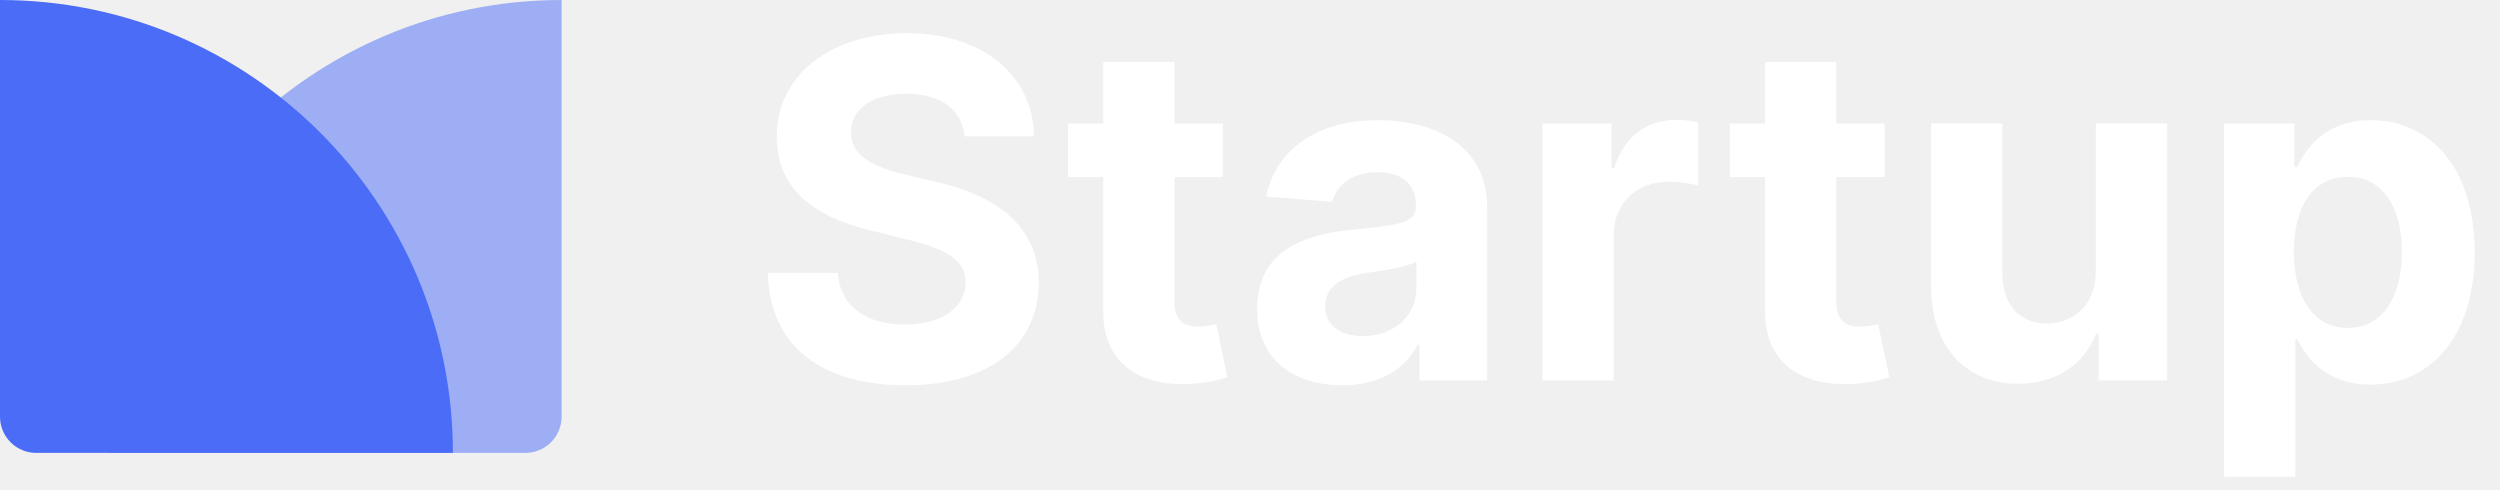
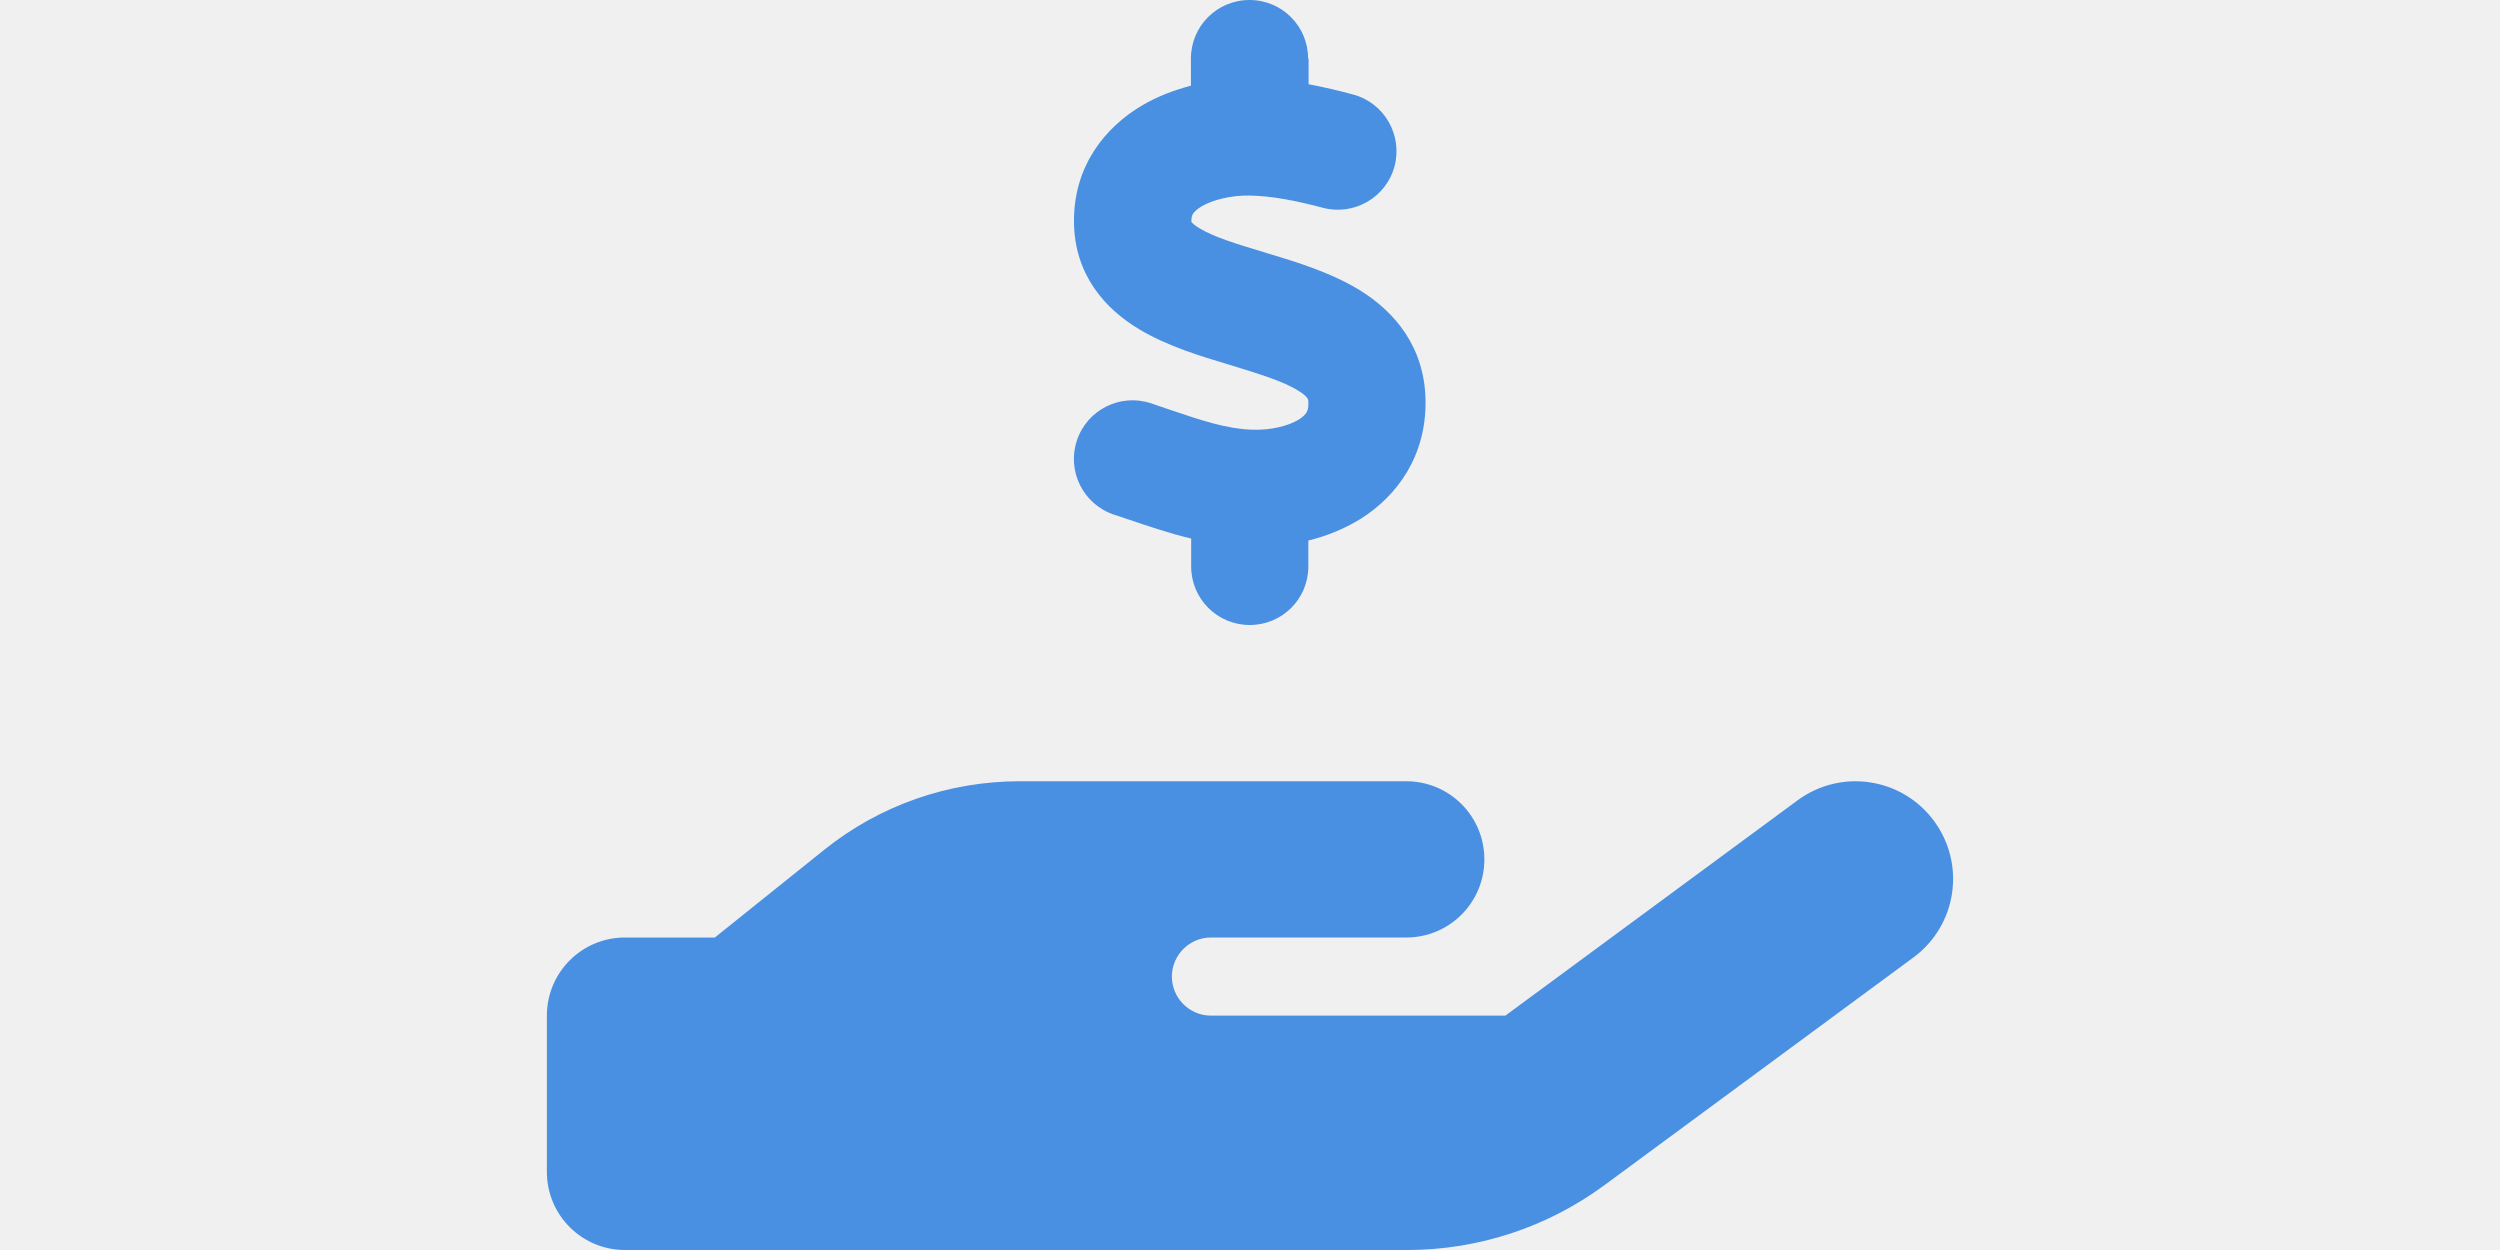
- <svg xmlns="http://www.w3.org/2000/svg" fill="none" height="27" viewBox="0 0 138 27" width="138">
-   <path d="m53.248 7.529h3.832c-.055-3.37-2.825-5.697-7.035-5.697-4.146 0-7.183 2.29-7.165 5.724-.009 2.788 1.957 4.386 5.152 5.152l2.059.517c2.059.498 3.204 1.089 3.213 2.364-.009 1.385-1.32 2.327-3.352 2.327-2.077 0-3.573-.96-3.702-2.853h-3.869c.102 4.09 3.028 6.205 7.617 6.205 4.616 0 7.331-2.207 7.34-5.669-.009-3.148-2.382-4.82-5.669-5.558l-1.699-.406c-1.643-.379-3.019-.988-2.991-2.345 0-1.219 1.08-2.114 3.038-2.114 1.911 0 3.084.868 3.232 2.354zm14.249-.711h-2.668v-3.398h-3.933v3.398h-1.939v2.955h1.939v7.386c-.018 2.779 1.874 4.155 4.727 4.035 1.016-.037 1.736-.24 2.133-.369l-.619-2.927c-.194.037-.609.129-.979.129-.785 0-1.329-.295-1.329-1.385v-6.869h2.668zm6.606 14.45c2.096 0 3.453-.914 4.146-2.234h.111v1.967h3.73v-9.565c0-3.379-2.862-4.801-6.02-4.801-3.398 0-5.632 1.625-6.177 4.21l3.638.295c.268-.942 1.108-1.634 2.521-1.634 1.339 0 2.105.674 2.105 1.837v.055c0 .914-.97 1.034-3.435 1.274-2.807.259-5.327 1.2-5.327 4.367 0 2.807 2.003 4.229 4.709 4.229zm1.126-2.715c-1.21 0-2.077-.563-2.077-1.643 0-1.108.914-1.653 2.299-1.847.859-.12 2.262-.323 2.733-.637v1.505c0 1.486-1.228 2.622-2.955 2.622zm9.912 2.447h3.933v-8.023c0-1.745 1.274-2.945 3.01-2.945.545 0 1.293.092 1.662.212v-3.49c-.351-.083-.84-.138-1.237-.138-1.588 0-2.89.923-3.407 2.678h-.148v-2.474h-3.813zm18.893-14.182h-2.668v-3.398h-3.934v3.398h-1.939v2.955h1.939v7.386c-.018 2.779 1.874 4.155 4.728 4.035 1.015-.037 1.735-.24 2.132-.369l-.618-2.927c-.194.037-.61.129-.979.129-.785 0-1.329-.295-1.329-1.385v-6.869h2.668zm11.656 8.143c.01 1.902-1.292 2.899-2.705 2.899-1.486 0-2.447-1.043-2.456-2.715v-8.328h-3.933v9.03c.009 3.315 1.948 5.337 4.801 5.337 2.133 0 3.666-1.099 4.303-2.761h.147v2.576h3.777v-14.182h-3.934zm7.08 11.357h3.933v-7.59h.12c.545 1.182 1.736 2.502 4.026 2.502 3.231 0 5.752-2.558 5.752-7.303 0-4.875-2.632-7.294-5.743-7.294-2.373 0-3.509 1.413-4.035 2.567h-.175v-2.382h-3.878zm3.85-12.409c0-2.53 1.071-4.146 2.982-4.146 1.948 0 2.982 1.69 2.982 4.146 0 2.474-1.052 4.192-2.982 4.192-1.893 0-2.982-1.662-2.982-4.192z" fill="#fff" />
-   <g fill="#4a6cf7">
-     <path d="m0 0c13.807 0 25 11.193 25 25h-23c-1.105 0-2-.895-2-2z" />
-     <path d="m6 25c0-13.807 11.193-25 25-25v23c0 1.105-.895 2-2 2z" opacity=".5" />
-   </g>
+ <svg xmlns="http://www.w3.org/2000/svg" viewBox="0 0 576 512" width="100" height="50">
+   <path fill="#4a90e2" d="M312 24V34.5c6.4 1.2 12.6 2.7 18.2 4.2c12.8 3.4 20.4 16.6 17 29.4s-16.6 20.4-29.4 17c-10.9-2.9-21.1-4.9-30.2-5c-7.3-.1-14.7 1.7-19.4 4.4c-2.1 1.3-3.1 2.4-3.5 3c-.3 .5-.7 1.2-.7 2.8c0 .3 0 .5 0 .6c.2 .2 .9 1.2 3.3 2.6c5.8 3.5 14.4 6.2 27.4 10.1l.9 .3c11.1 3.3 25.9 7.8 37.9 15.3c13.7 8.6 26.1 22.9 26.4 44.9c.3 22.5-11.4 38.9-26.7 48.5c-6.7 4.1-13.9 7-21.3 8.8V232c0 13.3-10.7 24-24 24s-24-10.7-24-24V220.6c-9.5-2.3-18.2-5.3-25.6-7.8c-2.1-.7-4.1-1.4-6-2c-12.6-4.2-19.4-17.8-15.2-30.4s17.8-19.4 30.4-15.2c2.6 .9 5 1.7 7.3 2.5c13.6 4.6 23.4 7.9 33.9 8.3c8 .3 15.1-1.6 19.2-4.1c1.9-1.2 2.8-2.2 3.2-2.9c.4-.6 .9-1.8 .8-4.1l0-.2c0-1 0-2.1-4-4.6c-5.7-3.6-14.3-6.4-27.1-10.3l-1.9-.6c-10.8-3.2-25-7.5-36.4-14.4c-13.5-8.1-26.5-22-26.6-44.1c-.1-22.9 12.9-38.6 27.7-47.4c6.4-3.8 13.3-6.4 20.2-8.2V24c0-13.3 10.7-24 24-24s24 10.7 24 24zM568.2 336.3c13.1 17.8 9.3 42.8-8.5 55.9L433.1 485.5c-23.4 17.2-51.6 26.5-80.7 26.5H192 32c-17.7 0-32-14.3-32-32V416c0-17.7 14.3-32 32-32H68.8l44.9-36c22.7-18.2 50.9-28 80-28H272h16 64c17.7 0 32 14.3 32 32s-14.3 32-32 32H288 272c-8.8 0-16 7.2-16 16s7.2 16 16 16H392.6l119.7-88.2c17.8-13.1 42.8-9.3 55.9 8.5zM193.6 384l0 0-.9 0c.3 0 .6 0 .9 0z" />
</svg>
